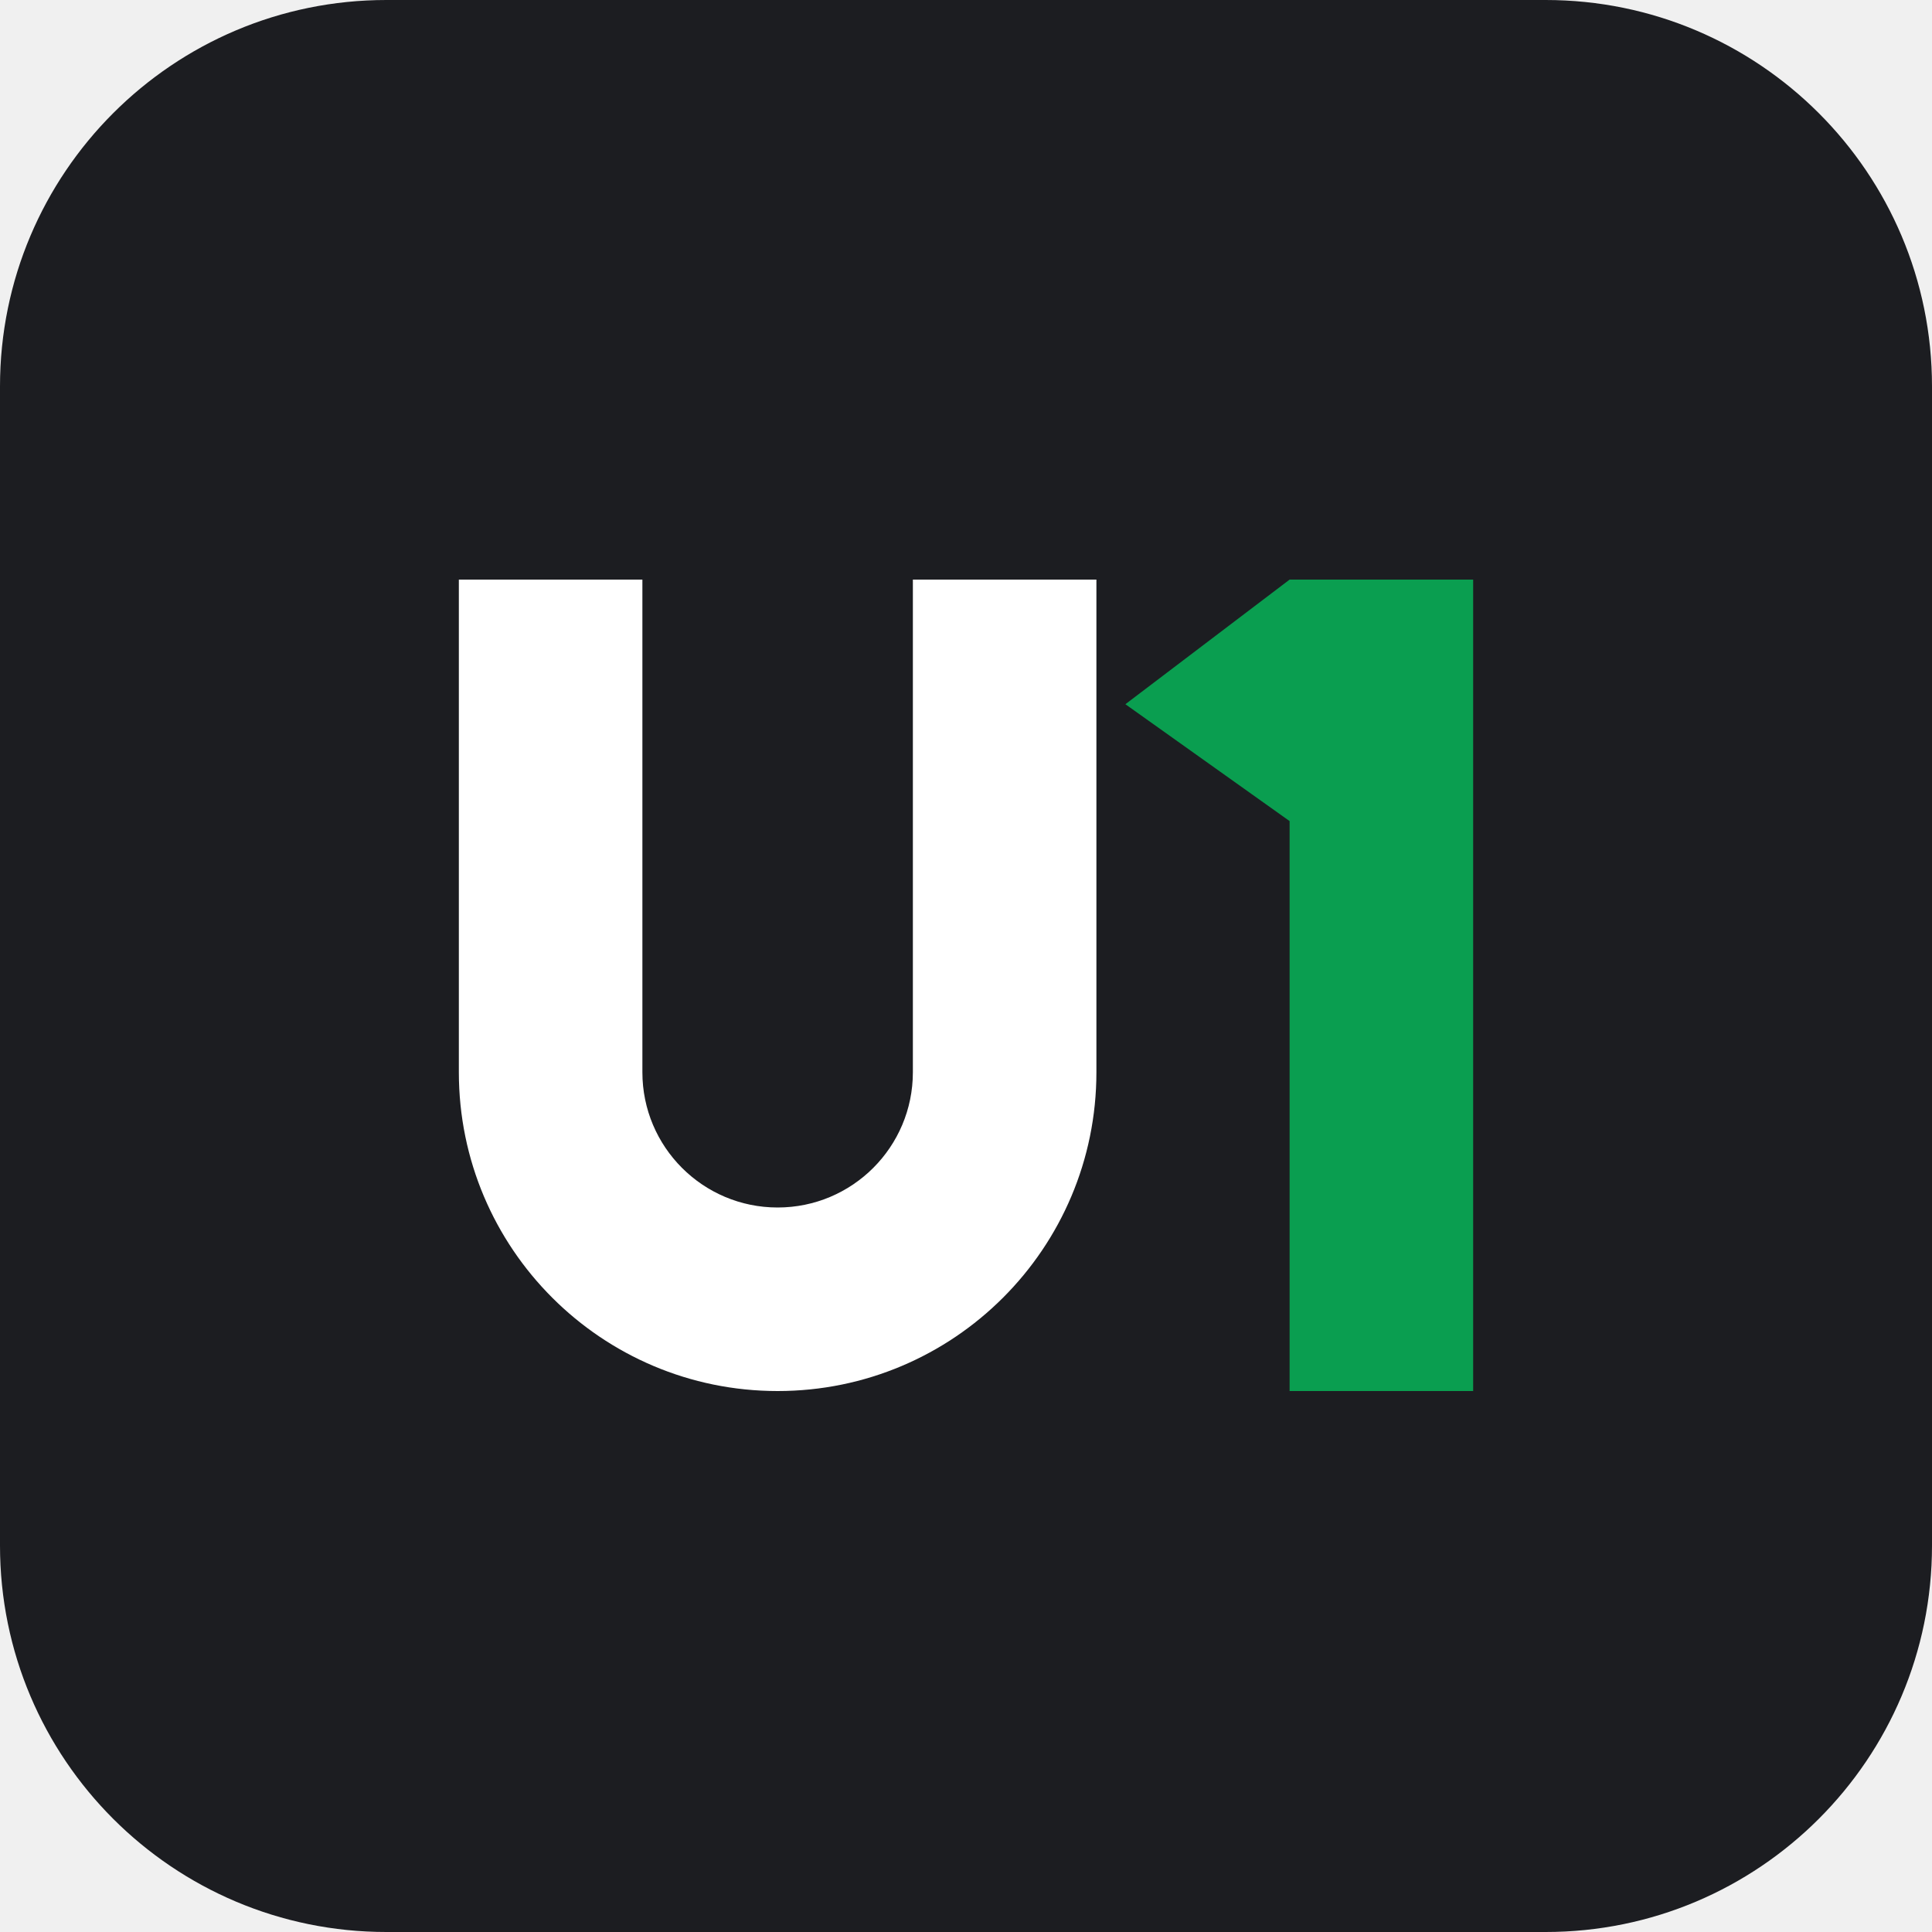
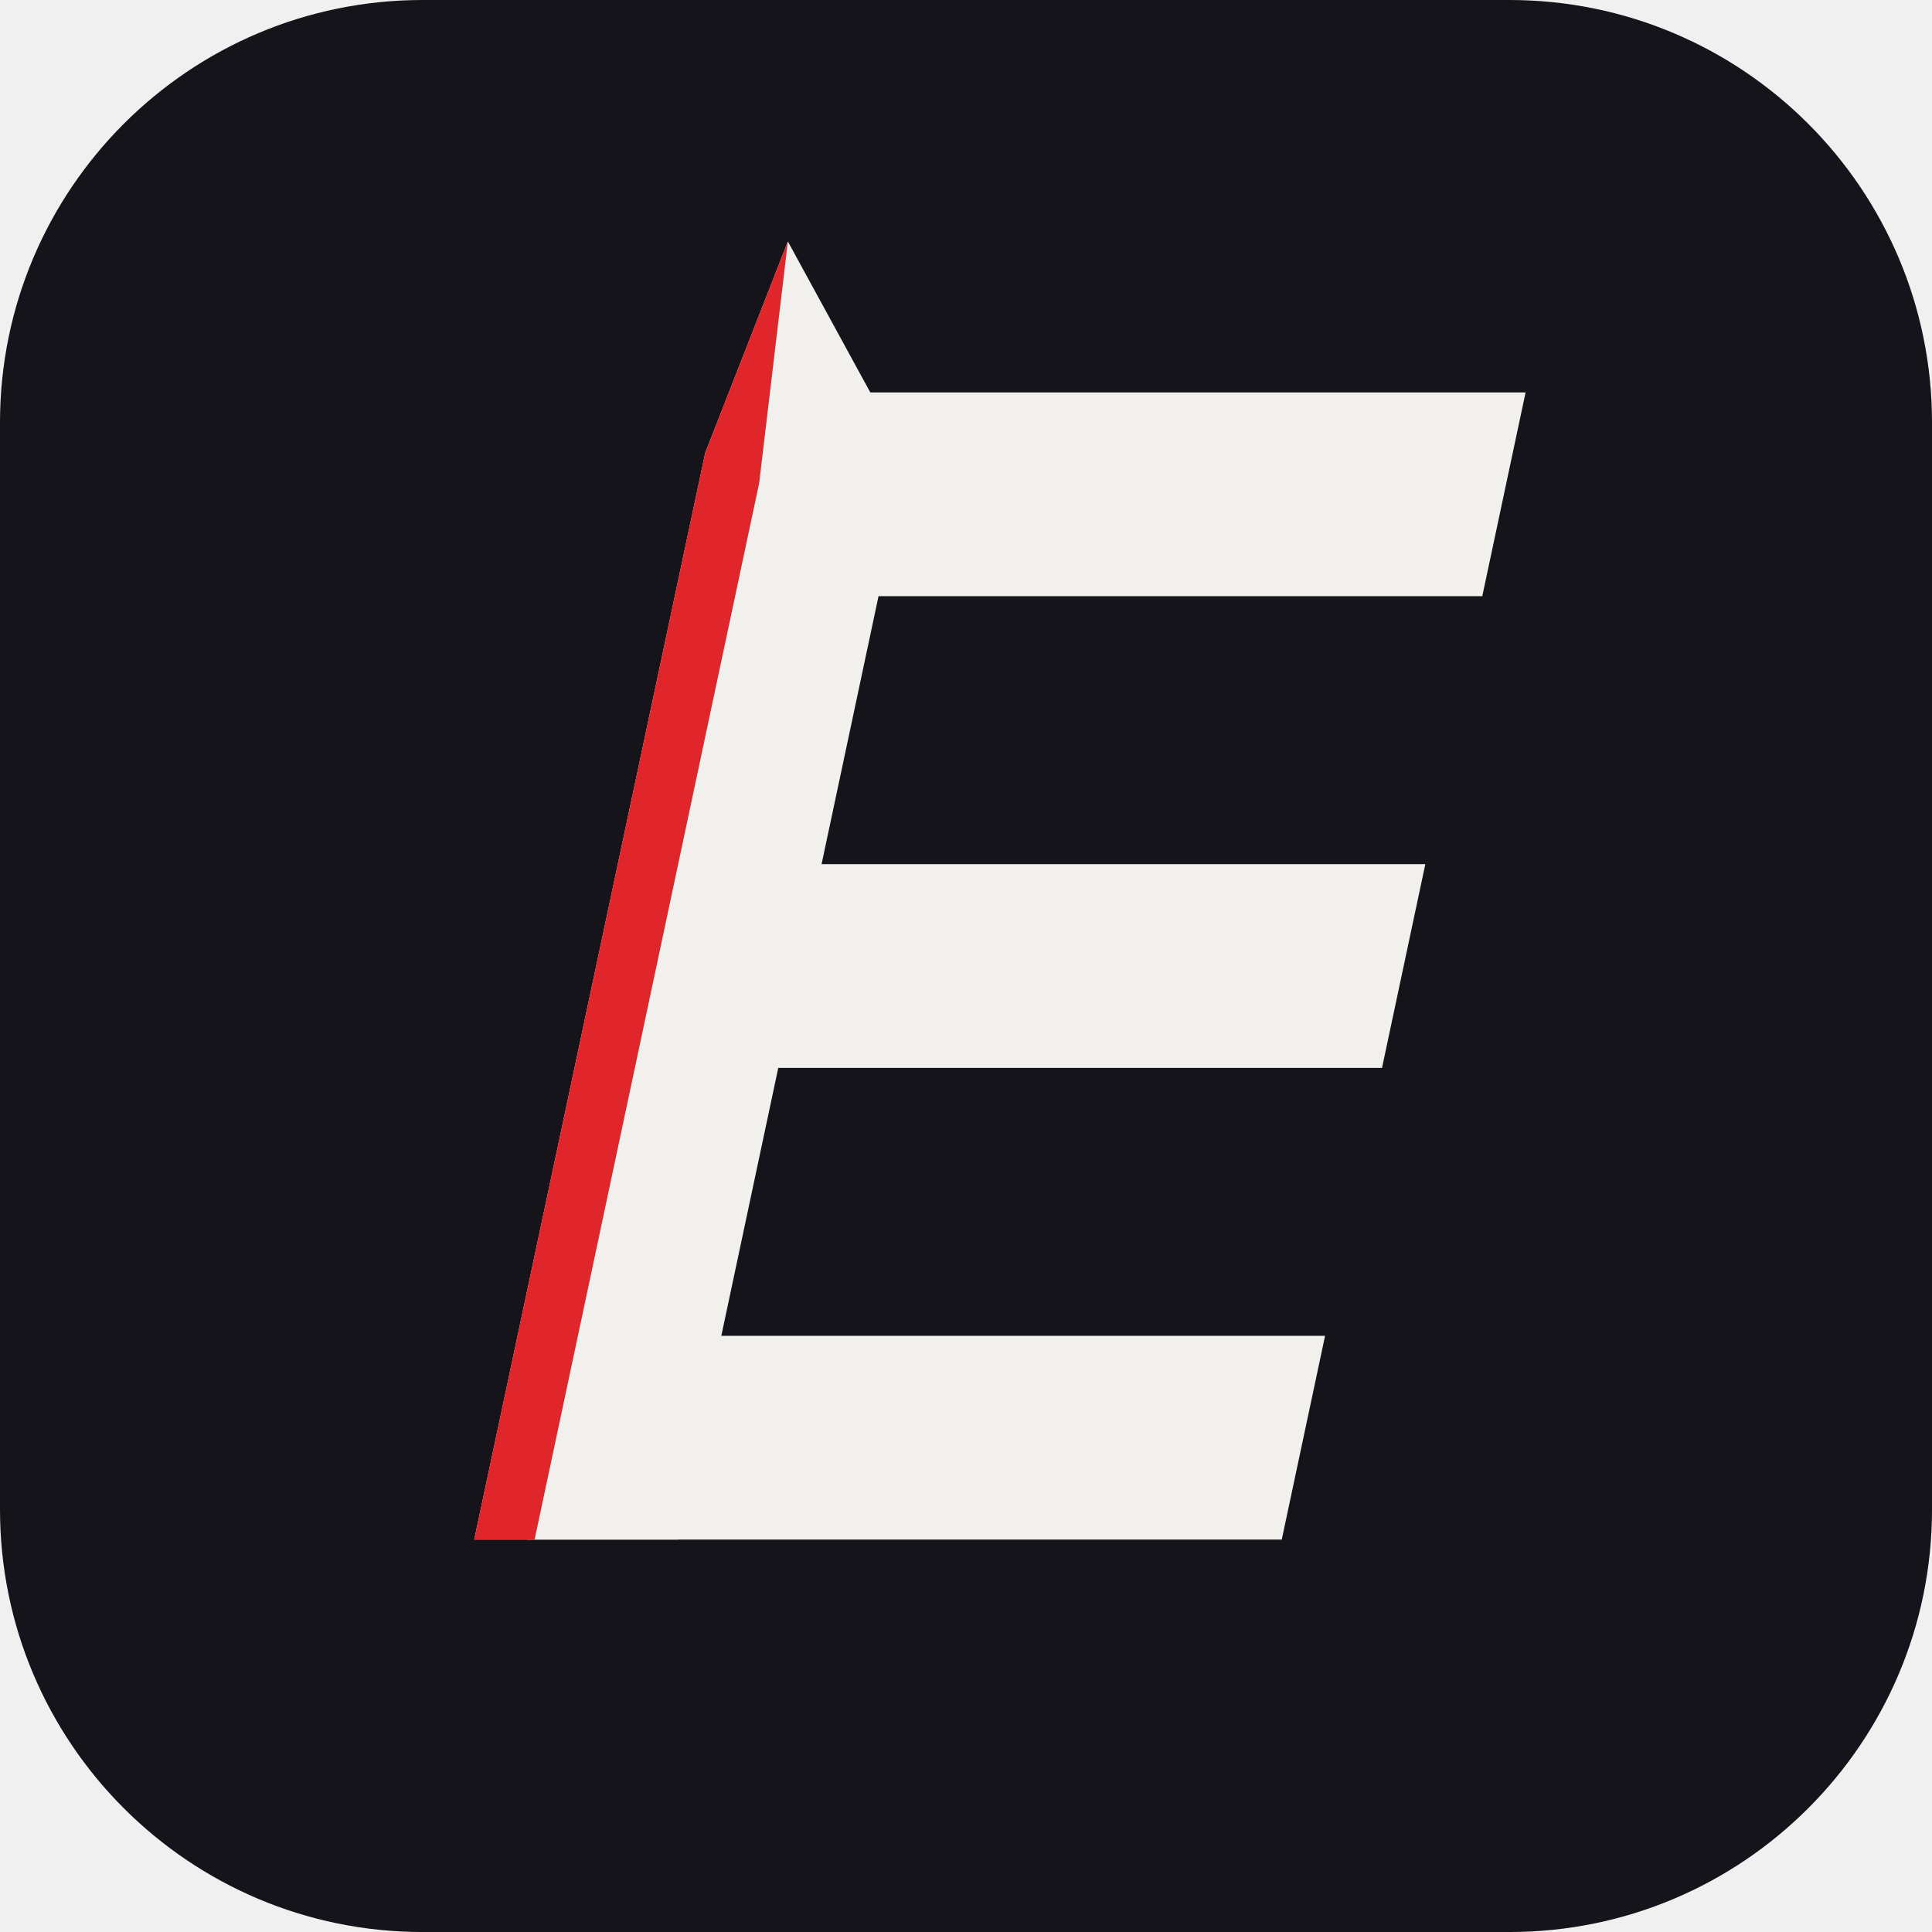
- <svg xmlns="http://www.w3.org/2000/svg" width="140" height="140" viewBox="0 0 140 140">
-   <rect x="0" y="0" width="140" height="140" rx="28" fill="#1C1D21" />
-   <path d="M33.25 42.00 V77.70 A23.10 23.10 0 0 0 79.45 77.70 V42.00 H66.15 V77.70 A9.80 9.80 0 0 1 46.55 77.70 V42.00 Z" fill="#FFFFFF" />
-   <path d="M81.55 51.03 L93.45 42.00 L106.75 42.00 L106.75 100.80 L93.45 100.80 L93.45 59.50 Z" fill="#0A9E50" />
+ <svg xmlns="http://www.w3.org/2000/svg" width="140" height="140" viewBox="0 0 140 140" role="img" aria-label="EdgeSlicer">
+   <g transform="translate(0.000 0.000) scale(0.27344)">
+     <rect width="512" height="512" rx="112" fill="#14141A" />
+     <g transform="translate(62.4 0) skewX(-12)">
+       <rect x="164" y="104" width="200" height="54" fill="#F2F0EC" />
+       <rect x="164" y="229" width="200" height="54" fill="#F2F0EC" />
+       <rect x="164" y="354" width="200" height="54" fill="#F2F0EC" />
+       <path d="M150 408 L150 120 L160 64 L204 122 L204 408 Z" fill="#F2F0EC" />
+       <path d="M150 408 L150 120 L160 64 L166 128 L166 408 Z" fill="#E0262B" />
+     </g>
+   </g>
</svg>
